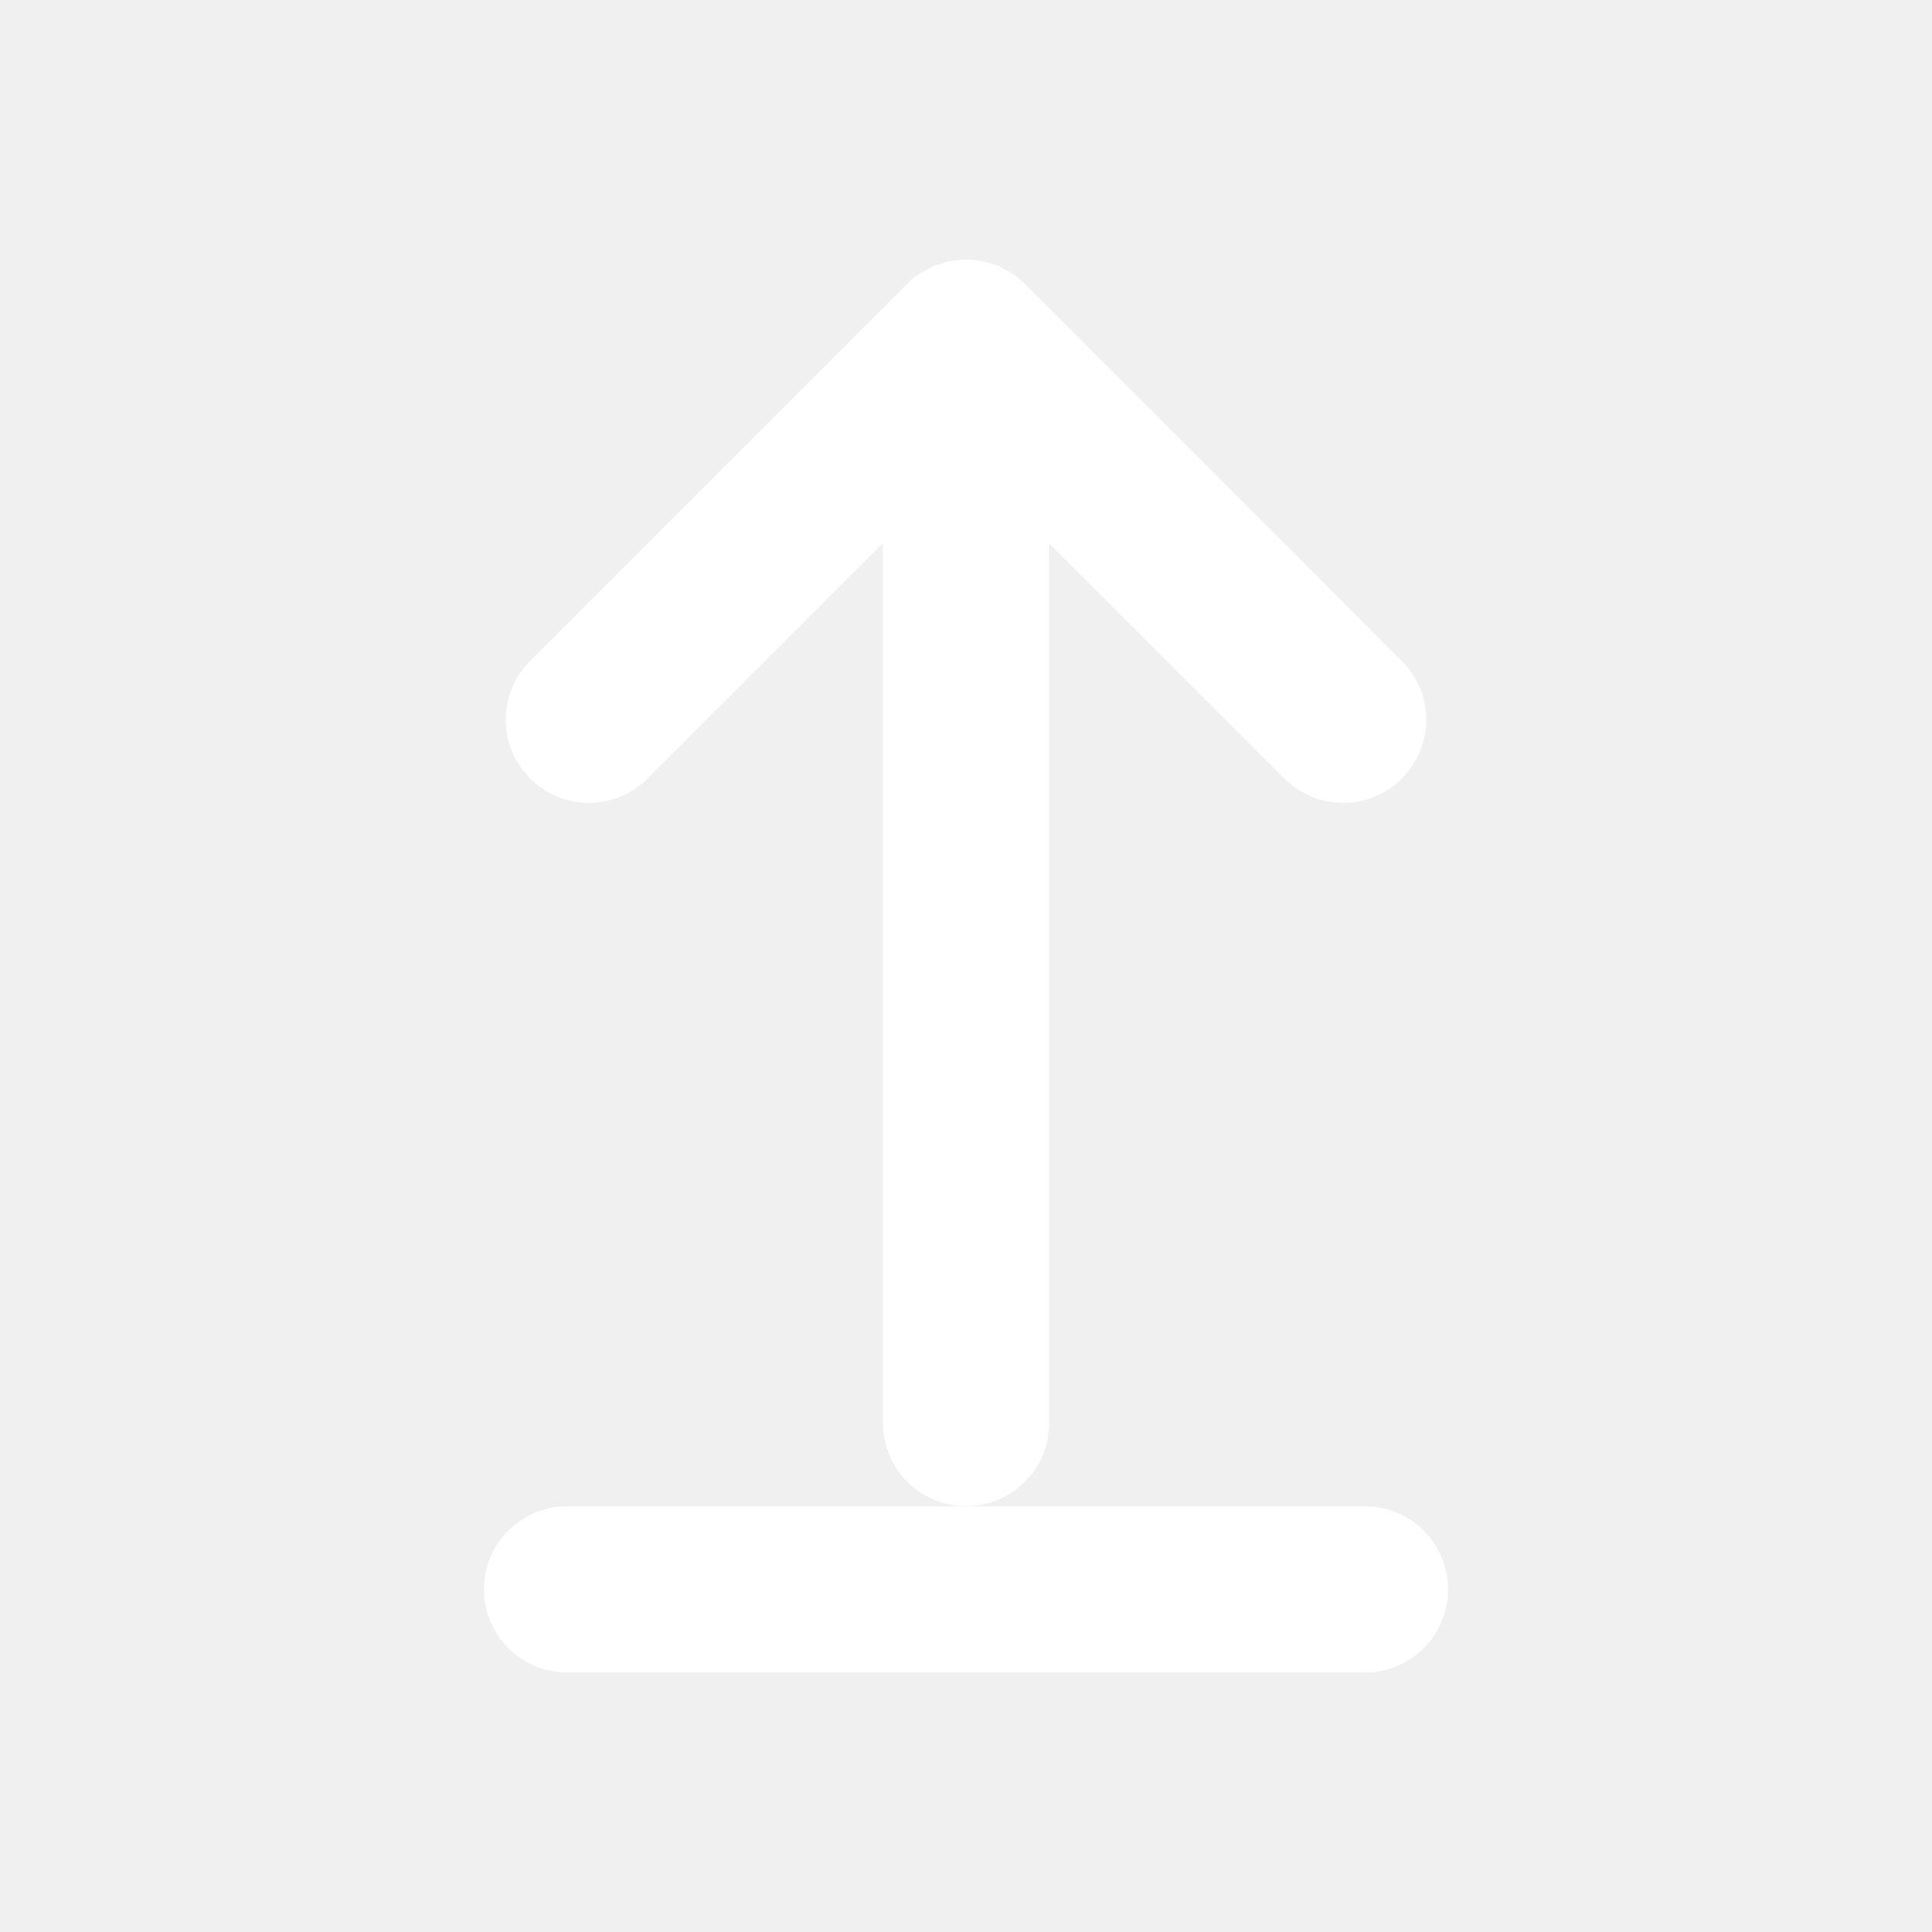
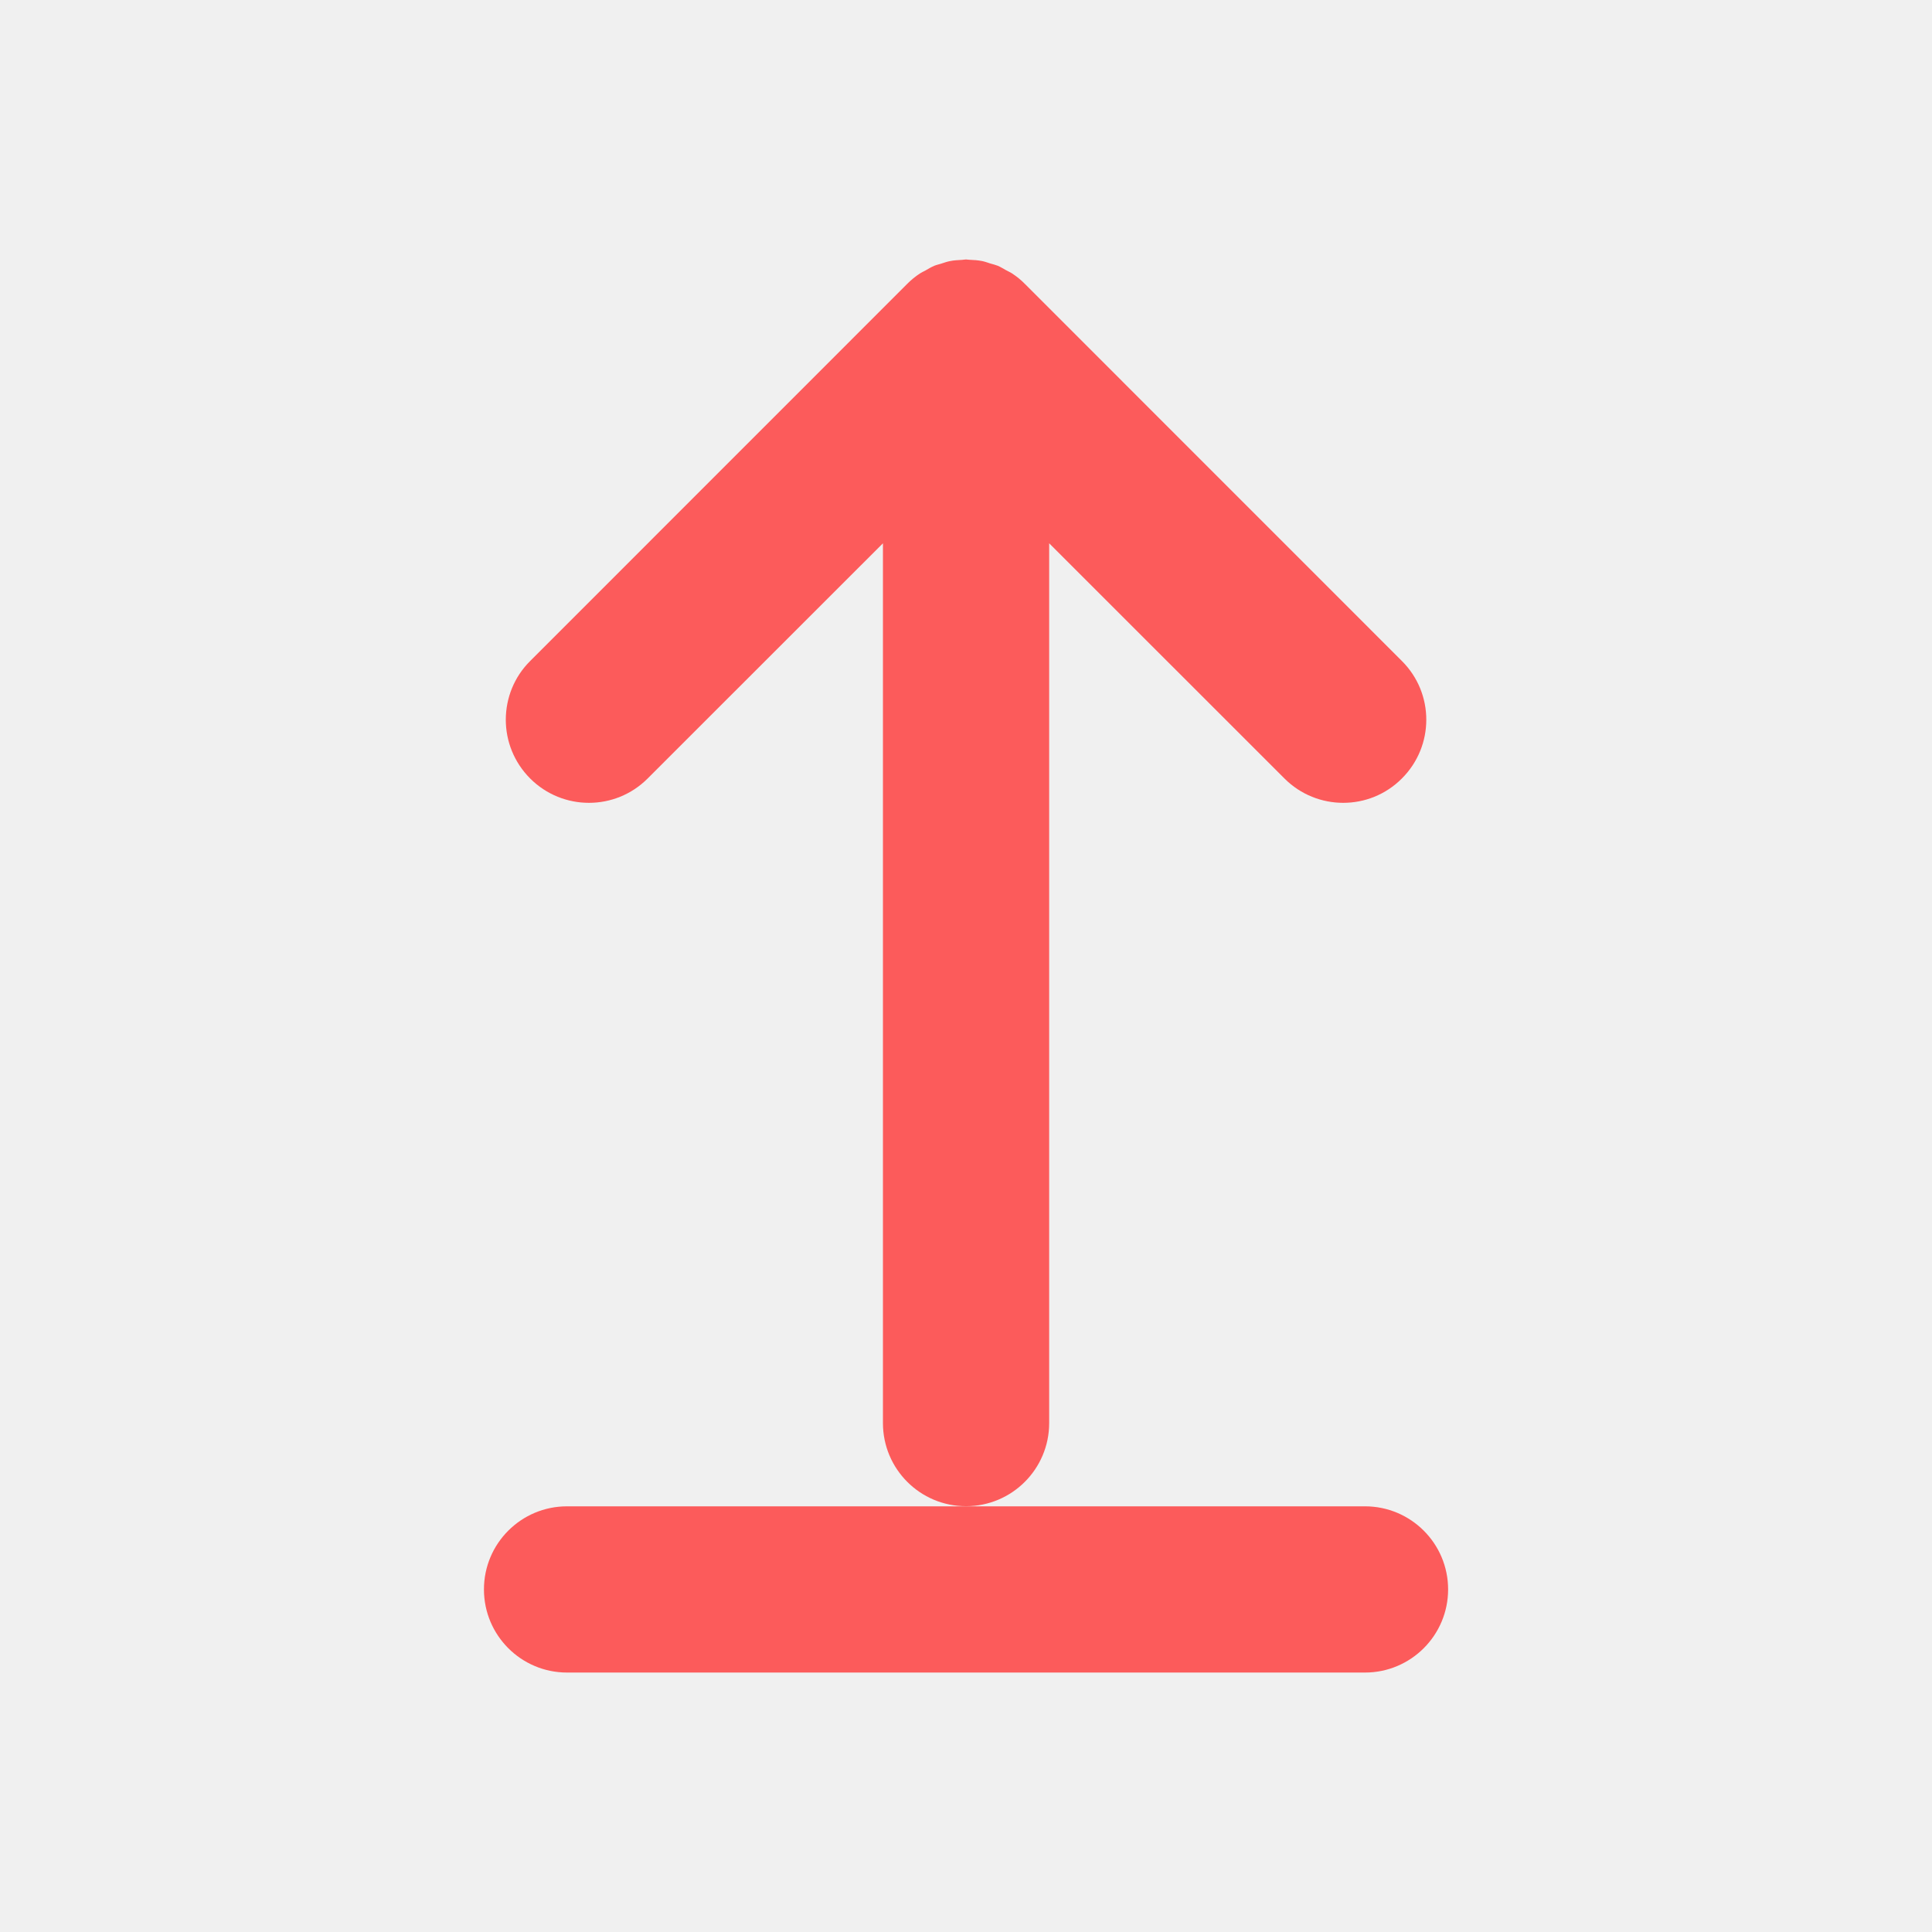
<svg xmlns="http://www.w3.org/2000/svg" version="1.1" id="Layer_1" x="0px" y="0px" width="100px" height="100px" viewBox="0 0 100 100" enable-background="new 0 0 100 100" xml:space="preserve">
  <g id="Captions">
</g>
  <g>
-     <path fill="#FFFFFF" d="M25.049,82.268c0,2.375,1.924,4.303,4.302,4.303H70.65c2.377,0,4.304-1.928,4.304-4.303   s-1.927-4.301-4.304-4.301H29.351C26.973,77.967,25.049,79.893,25.049,82.268z" />
-     <path fill="#FFFFFF" d="M54.305,73.659V28.121l12.178,12.173c1.679,1.681,4.406,1.681,6.078,0c1.684-1.682,1.684-4.404,0-6.082   l-19.516-19.52l0,0c-0.197-0.203-0.421-0.381-0.658-0.538c-0.096-0.065-0.199-0.105-0.303-0.163   c-0.145-0.081-0.285-0.167-0.438-0.235c-0.127-0.048-0.258-0.081-0.389-0.119c-0.136-0.04-0.271-0.096-0.417-0.124   c-0.222-0.044-0.439-0.059-0.663-0.067c-0.063,0-0.118-0.016-0.175-0.016c-0.071,0-0.133,0.016-0.197,0.02   c-0.214,0.014-0.428,0.019-0.643,0.067c-0.151,0.028-0.293,0.081-0.444,0.129c-0.12,0.039-0.242,0.062-0.357,0.11   c-0.167,0.071-0.326,0.167-0.476,0.254c-0.088,0.048-0.183,0.087-0.267,0.144c-0.242,0.157-0.464,0.341-0.663,0.542L27.443,34.212   c-0.842,0.835-1.263,1.94-1.263,3.042c0,1.099,0.421,2.199,1.263,3.042c1.678,1.678,4.403,1.678,6.078,0l12.18-12.175v45.538   c0,2.374,1.923,4.302,4.301,4.302C52.379,77.961,54.305,76.033,54.305,73.659z" />
+     <path fill="#FC5B5B" d="M25.049,82.268c0,2.375,1.924,4.303,4.302,4.303H70.65c2.377,0,4.304-1.928,4.304-4.303   s-1.927-4.301-4.304-4.301H29.351C26.973,77.967,25.049,79.893,25.049,82.268z" />
+     <path fill="#FC5B5B" d="M54.305,73.659V28.121l12.178,12.173c1.68,1.681,4.406,1.681,6.078,0c1.685-1.682,1.685-4.404,0-6.082   l-19.516-19.52l0,0c-0.197-0.203-0.421-0.381-0.658-0.538c-0.096-0.065-0.199-0.105-0.303-0.163   c-0.145-0.081-0.285-0.167-0.438-0.235c-0.127-0.048-0.258-0.081-0.39-0.119c-0.136-0.04-0.271-0.096-0.417-0.124   c-0.222-0.044-0.439-0.059-0.663-0.067c-0.063,0-0.118-0.016-0.175-0.016c-0.071,0-0.133,0.016-0.197,0.02   c-0.214,0.014-0.428,0.019-0.643,0.067c-0.151,0.028-0.293,0.081-0.444,0.129c-0.12,0.039-0.242,0.062-0.357,0.11   c-0.167,0.071-0.326,0.167-0.476,0.254c-0.088,0.048-0.183,0.087-0.267,0.144c-0.242,0.157-0.464,0.341-0.663,0.542L27.443,34.212   c-0.842,0.835-1.263,1.94-1.263,3.042c0,1.099,0.421,2.199,1.263,3.042c1.678,1.678,4.403,1.678,6.078,0l12.18-12.175v45.538   c0,2.374,1.923,4.302,4.301,4.302C52.379,77.961,54.305,76.033,54.305,73.659z" />
  </g>
</svg>
